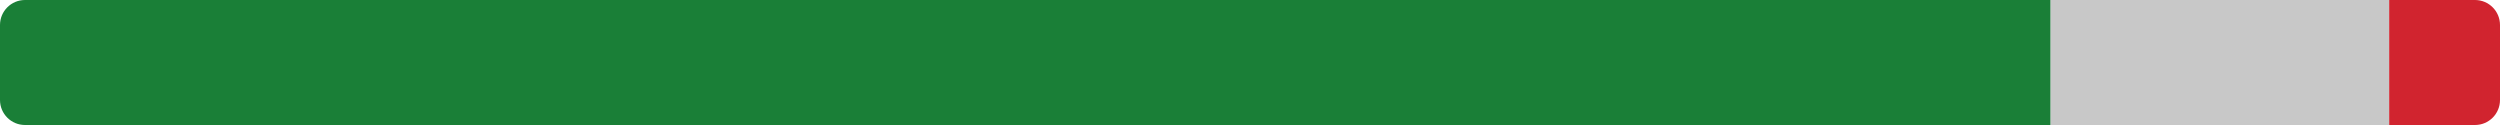
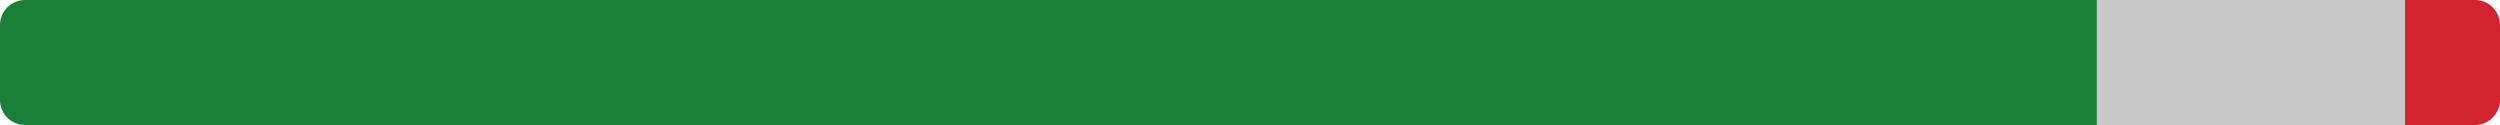
<svg xmlns="http://www.w3.org/2000/svg" version="1.1" viewBox="0 0 100 5" width="200">
  <defs>
    <clipPath id="round-corners">
      <rect x="0" y="0" width="100" height="5" rx="1" />
    </clipPath>
  </defs>
  <g clip-path="url(#round-corners)">
-     <rect width="82.026" height="5" fill="rgb(26, 127, 55)" x="0" y="0">
-       </rect>
-     <rect width="13.541" height="5" fill="rgb(200, 200, 200)" x="82.026" y="0">
-       </rect>
-     <rect width="4.433" height="5" fill="rgb(209, 36, 47)" x="95.567" y="0">
-       </rect>
+     <rect width="83.877" height="5" fill="rgb(26, 127, 55)" x="0" y="0">
+         </rect>
+     <rect width="12.323" height="5" fill="rgb(200, 200, 200)" x="83.877" y="0">
+         </rect>
+     <rect width="3.799" height="5" fill="rgb(209, 36, 47)" x="96.201" y="0">
+         </rect>
  </g>
</svg>
